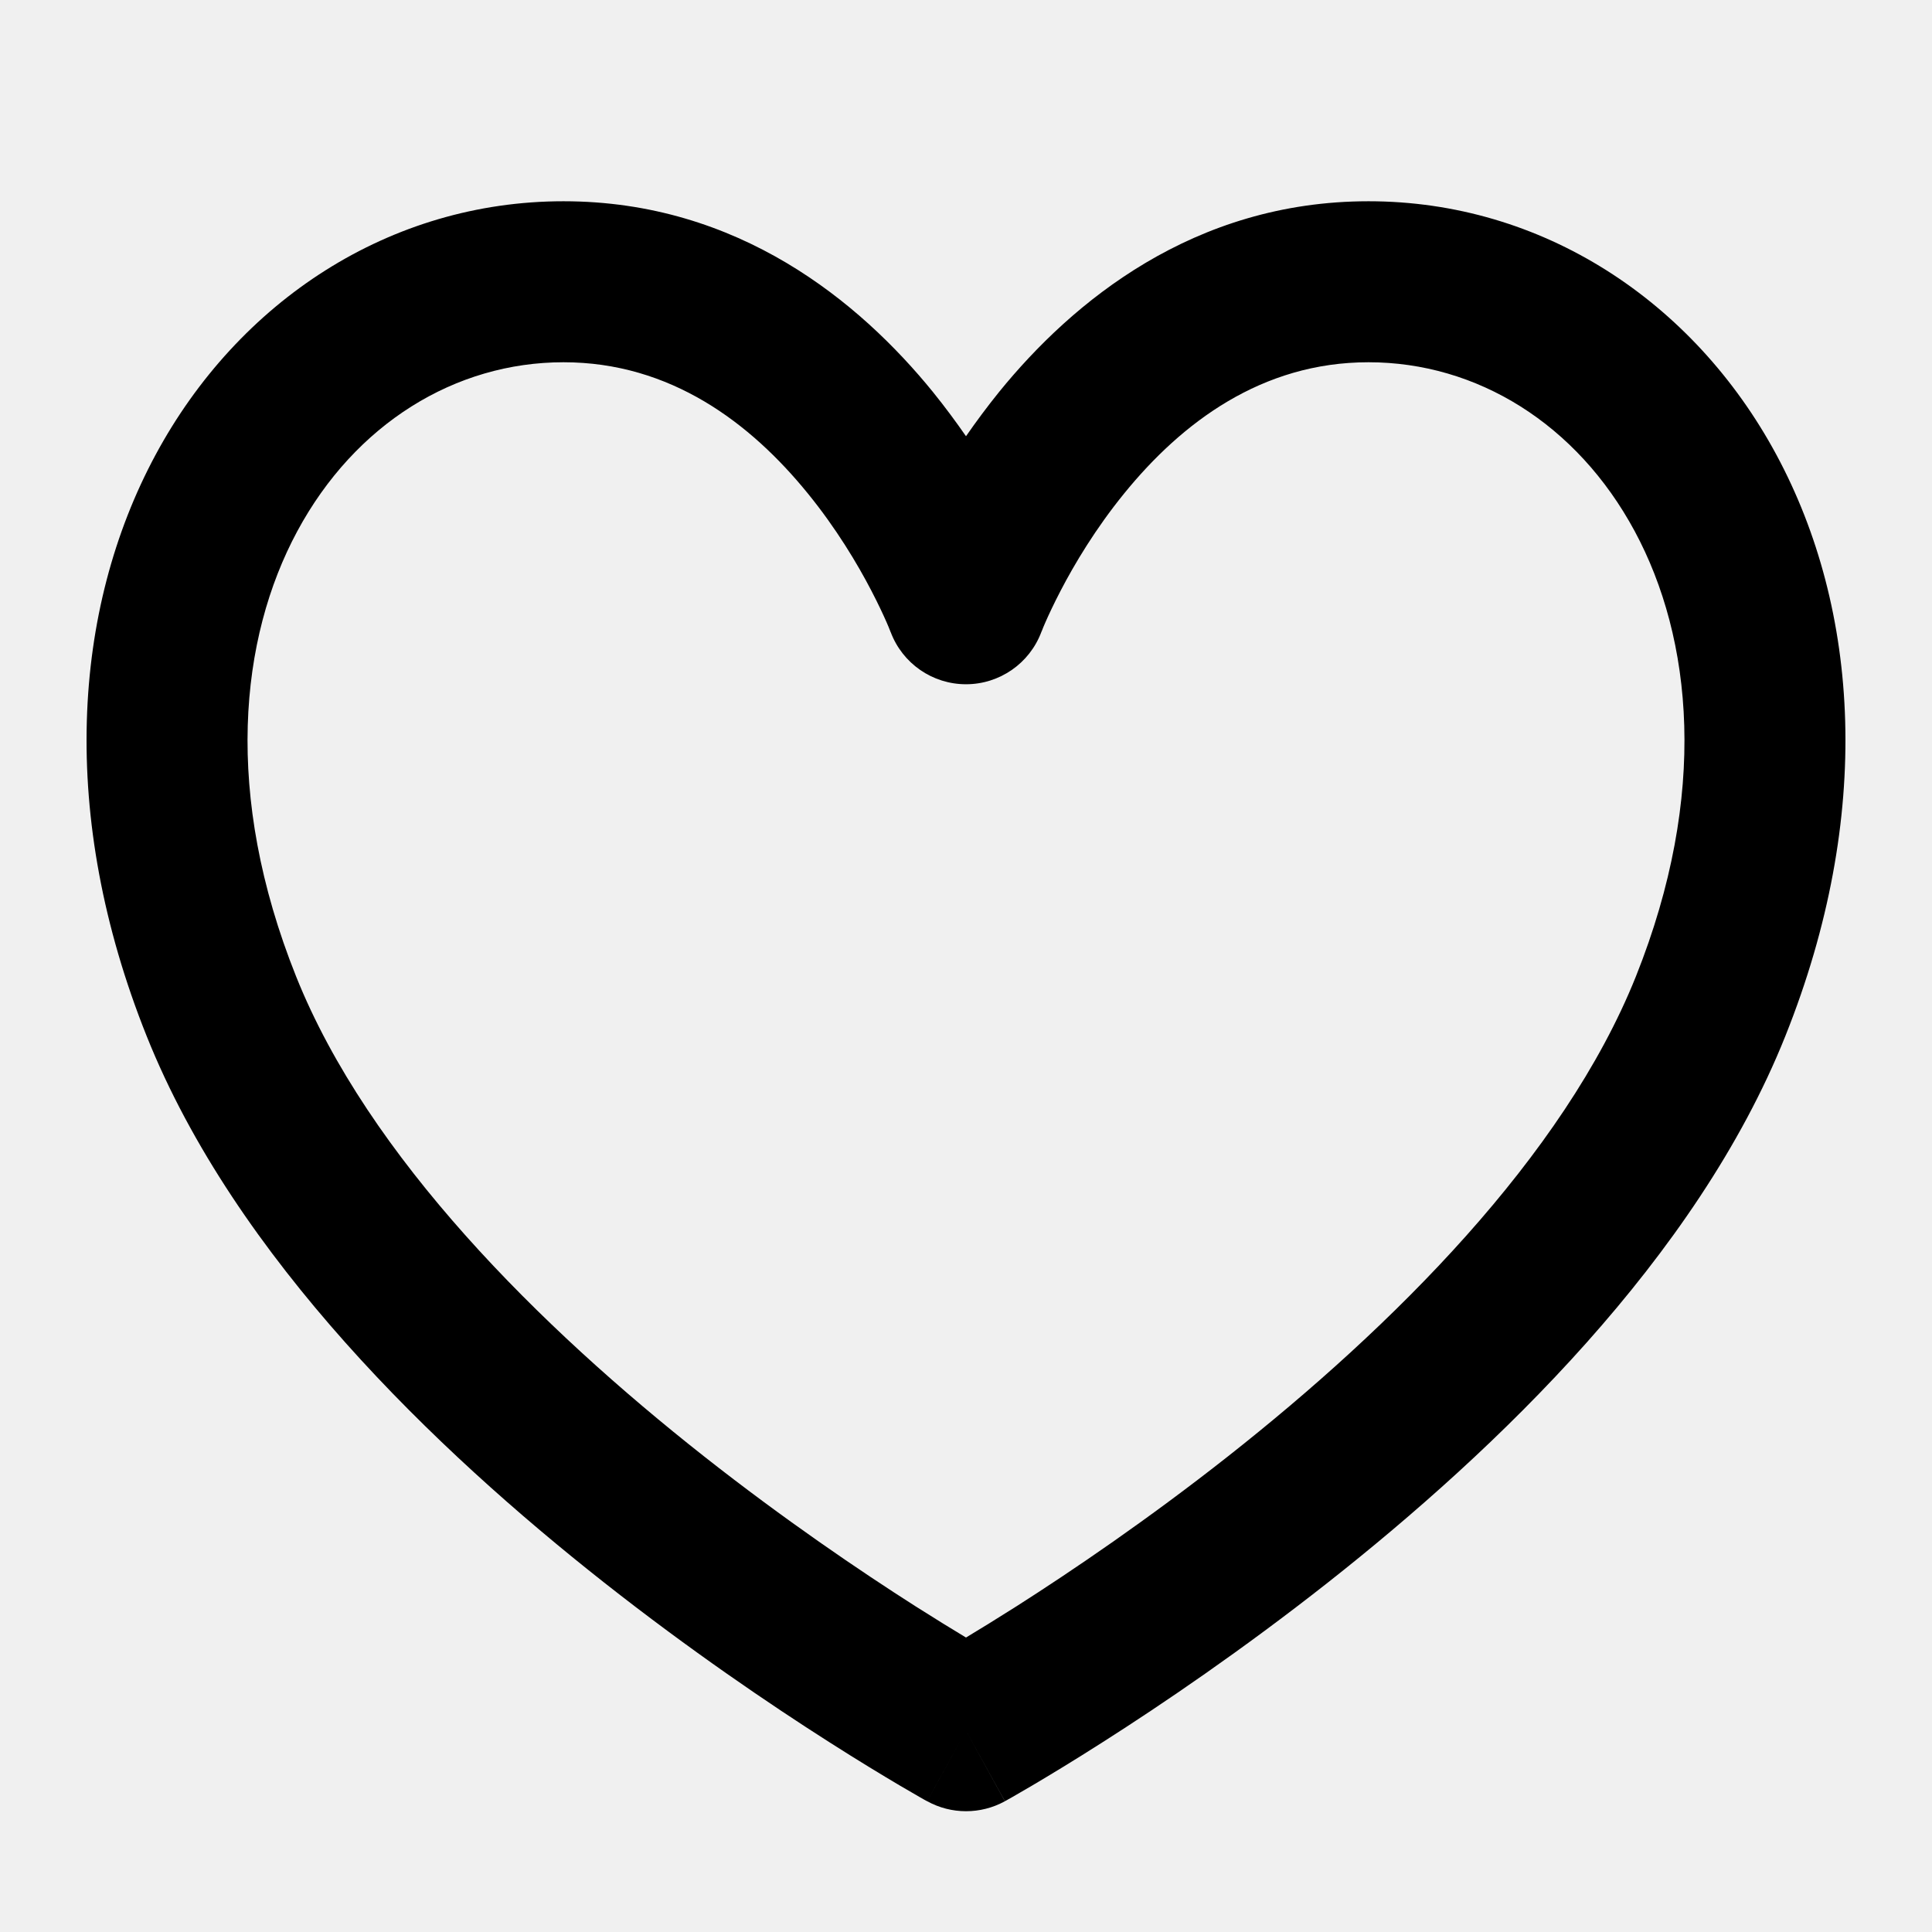
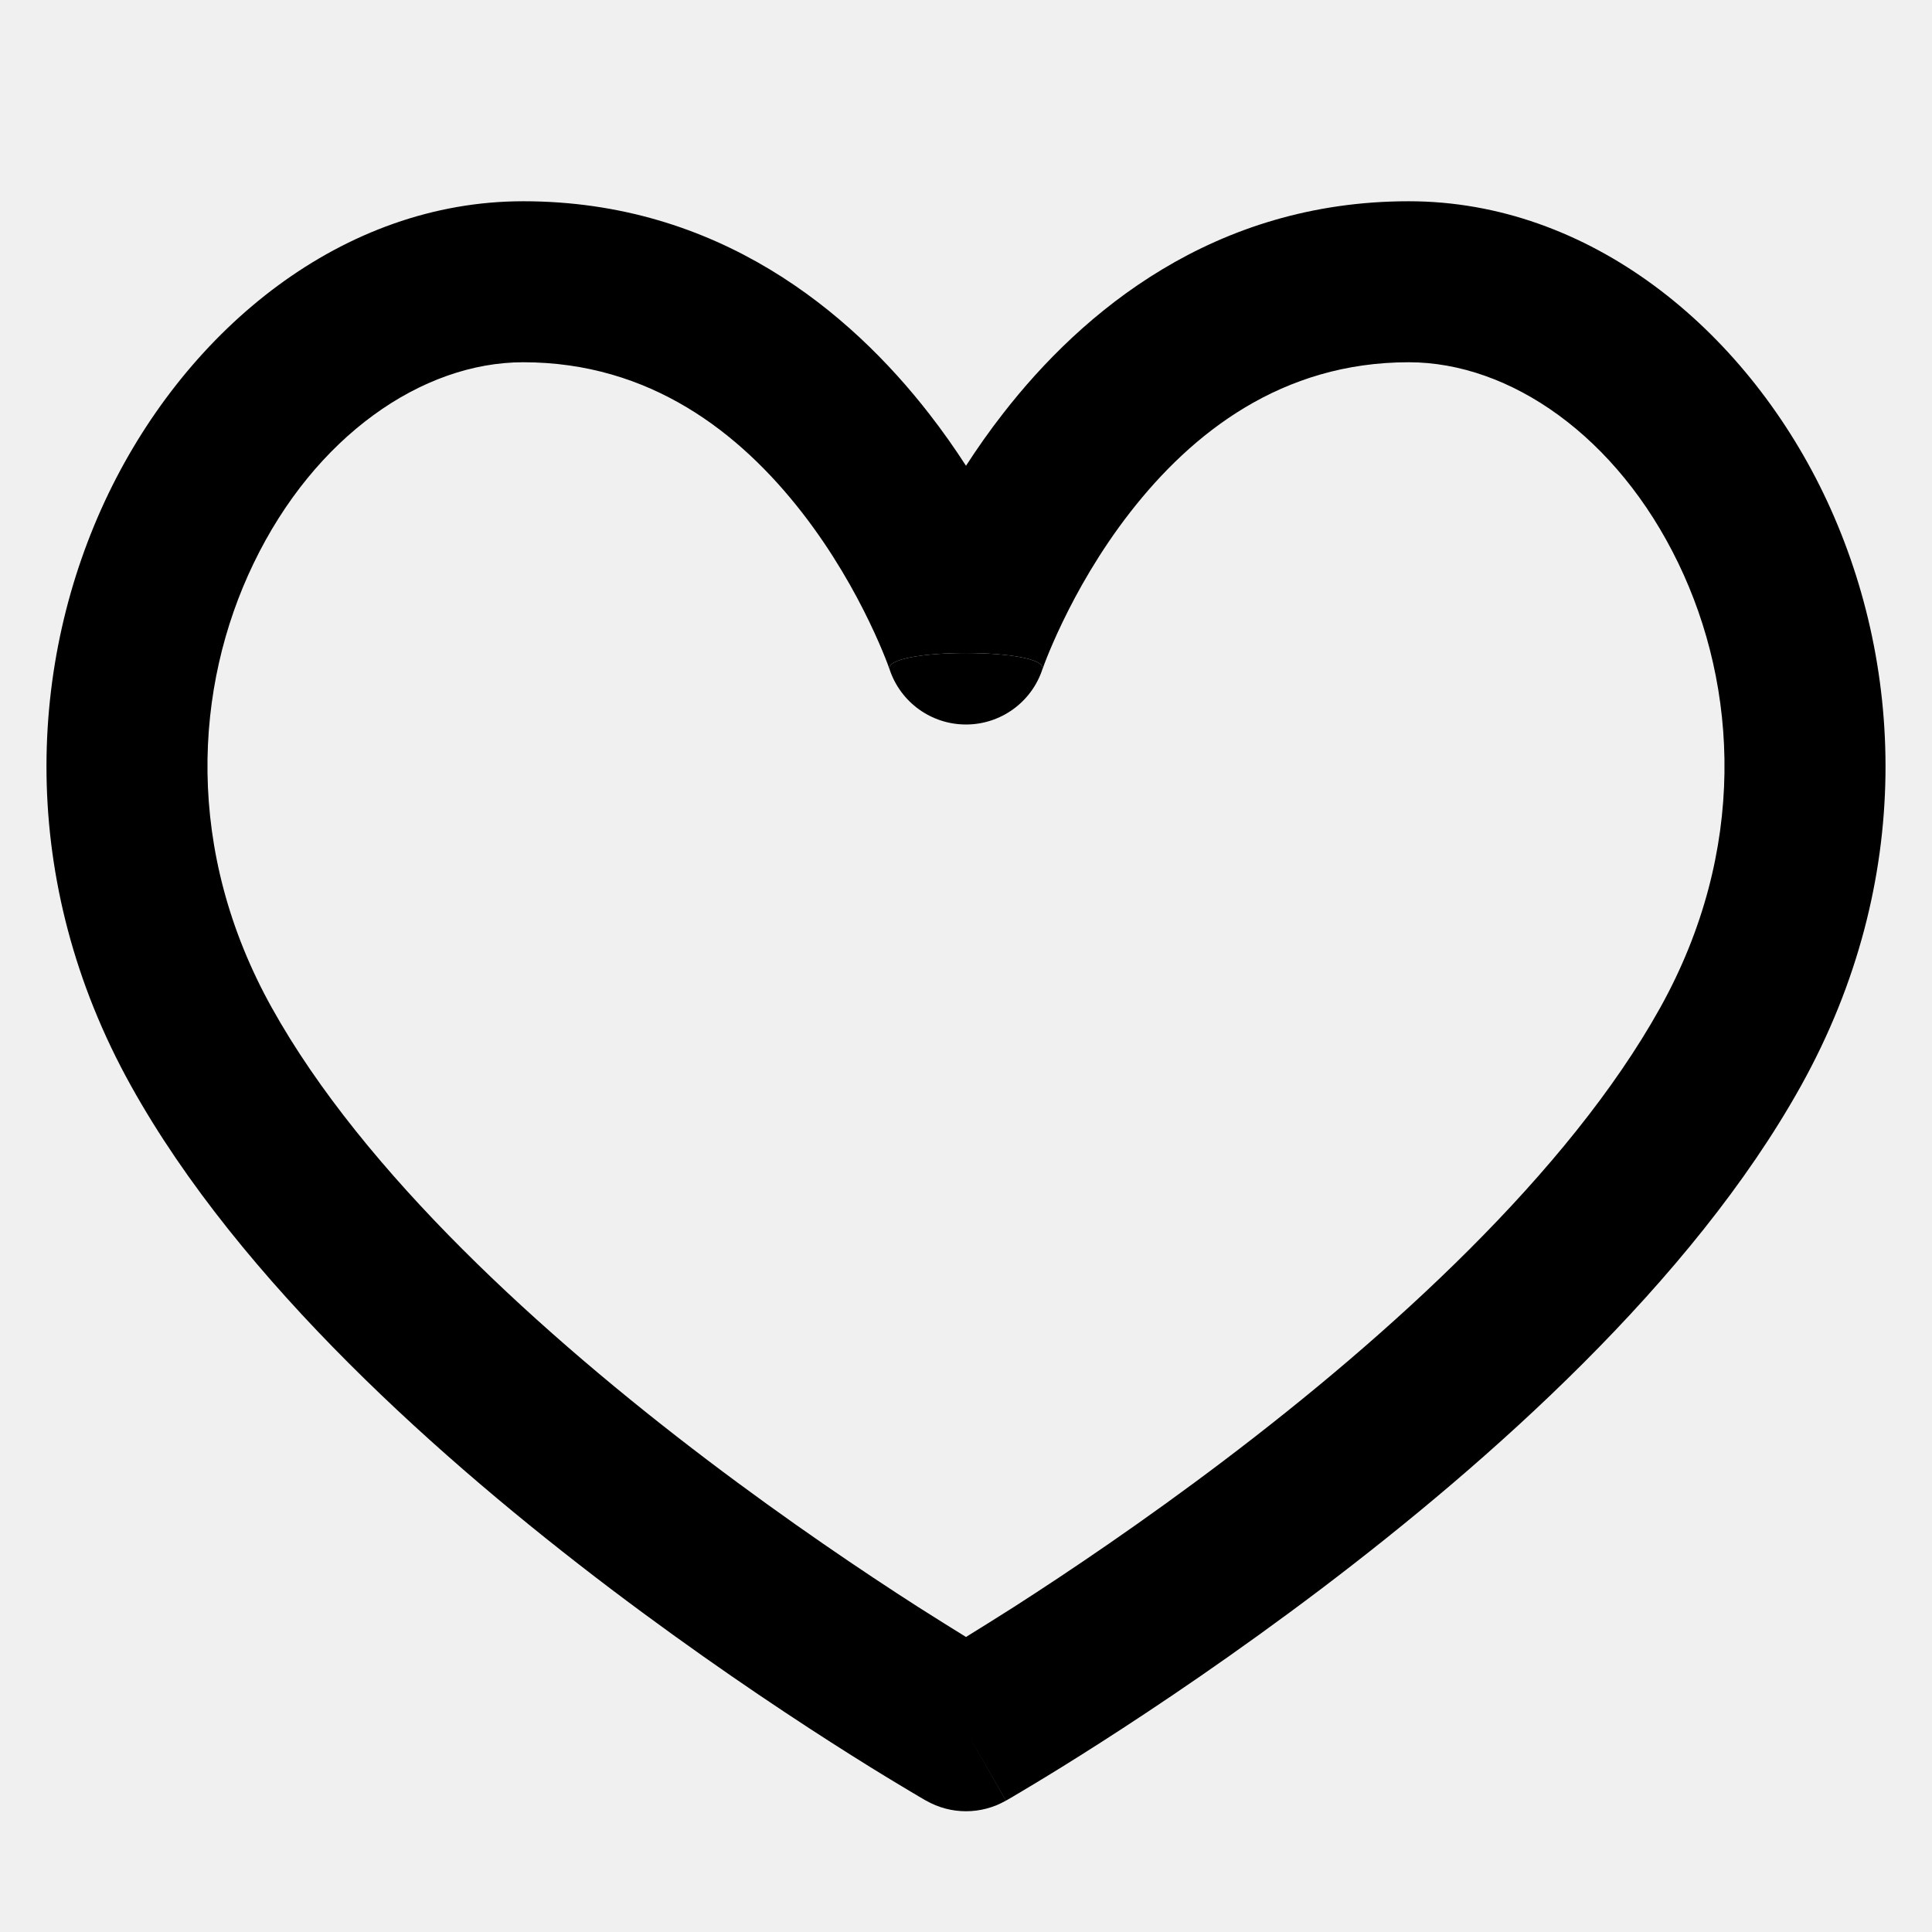
<svg xmlns="http://www.w3.org/2000/svg" width="24" height="24" viewBox="0 0 24 24" fill="none">
  <g clip-path="url(#clip0)">
-     <path fill-rule="evenodd" clip-rule="evenodd" d="M1.932 5.651C2.963 3.736 4.845 2.5 7 2.5C9.172 2.5 10.679 3.749 11.589 4.869C11.739 5.055 11.876 5.24 12 5.419C12.124 5.24 12.261 5.055 12.411 4.869C13.321 3.749 14.828 2.5 17 2.5C19.154 2.5 21.037 3.736 22.068 5.651C23.102 7.572 23.273 10.135 22.178 12.871C21.076 15.627 18.586 18.012 16.494 19.66C15.43 20.498 14.433 21.174 13.701 21.64C13.335 21.874 13.034 22.055 12.823 22.18C12.718 22.242 12.634 22.29 12.577 22.323C12.556 22.335 12.539 22.345 12.525 22.352C12.519 22.355 12.514 22.358 12.51 22.361L12.491 22.371L12.486 22.374L12.484 22.375C12.484 22.375 12.483 22.376 12 21.5C11.517 22.376 11.517 22.375 11.517 22.375L11.514 22.374L11.509 22.371L11.49 22.361C11.475 22.352 11.452 22.339 11.423 22.323C11.366 22.29 11.282 22.242 11.177 22.18C10.966 22.055 10.665 21.874 10.299 21.64C9.567 21.174 8.57 20.498 7.506 19.66C5.414 18.012 2.924 15.627 1.822 12.871C0.727 10.135 0.898 7.572 1.932 5.651ZM12 21.5L11.517 22.375C11.817 22.541 12.182 22.541 12.483 22.376L12 21.5ZM12 20.342C12.171 20.239 12.383 20.109 12.627 19.954C13.317 19.514 14.257 18.877 15.256 18.09C17.289 16.488 19.424 14.373 20.322 12.129C21.227 9.865 21.023 7.928 20.307 6.599C19.588 5.264 18.346 4.5 17 4.5C15.672 4.5 14.679 5.251 13.964 6.131C13.611 6.565 13.349 7.004 13.176 7.337C13.09 7.502 13.027 7.638 12.987 7.729C12.967 7.774 12.953 7.809 12.945 7.83L12.936 7.851C12.79 8.241 12.417 8.5 12 8.5C11.584 8.5 11.212 8.243 11.065 7.854C11.065 7.853 11.064 7.853 11.064 7.853C11.064 7.852 11.064 7.853 11.064 7.853L11.055 7.83C11.047 7.809 11.033 7.774 11.013 7.729C10.973 7.638 10.91 7.502 10.824 7.337C10.651 7.004 10.389 6.565 10.036 6.131C9.321 5.251 8.328 4.5 7 4.5C5.655 4.5 4.412 5.264 3.693 6.599C2.977 7.928 2.773 9.865 3.678 12.129C4.576 14.373 6.711 16.488 8.744 18.09C9.743 18.877 10.683 19.514 11.373 19.954C11.617 20.109 11.829 20.239 12 20.342Z" fill="black" />
+     <path fill-rule="evenodd" clip-rule="evenodd" d="M6.5 2.5C4.258 2.5 2.339 4.079 1.349 6.128C0.343 8.213 0.207 10.933 1.626 13.486C2.982 15.927 5.5 18.156 7.584 19.735C8.641 20.535 9.616 21.191 10.328 21.647C10.684 21.875 10.975 22.054 11.179 22.176C11.28 22.237 11.36 22.285 11.415 22.317L11.479 22.354L11.496 22.364L11.501 22.367L11.504 22.368C11.811 22.544 12.189 22.544 12.496 22.368L12 21.5C12.496 22.368 12.497 22.368 12.497 22.368L12.498 22.367L12.504 22.364L12.521 22.354L12.585 22.317C12.64 22.285 12.72 22.237 12.821 22.176C13.025 22.054 13.316 21.875 13.672 21.647C14.384 21.191 15.359 20.535 16.416 19.735C18.5 18.156 21.018 15.927 22.374 13.486C23.793 10.933 23.657 8.213 22.651 6.128C21.661 4.079 19.741 2.5 17.5 2.5C15.076 2.5 13.44 3.876 12.461 5.136C12.29 5.355 12.137 5.574 12 5.786C11.863 5.574 11.71 5.355 11.539 5.136C10.559 3.876 8.924 2.5 6.5 2.5ZM12 21.5L11.504 22.368C11.504 22.368 11.504 22.368 12 21.5ZM12.594 19.963C12.364 20.109 12.164 20.234 12 20.335C11.836 20.234 11.636 20.109 11.406 19.963C10.728 19.528 9.797 18.902 8.791 18.14C6.75 16.594 4.518 14.573 3.374 12.514C2.292 10.567 2.407 8.537 3.151 6.997C3.911 5.421 5.241 4.5 6.5 4.5C8.076 4.5 9.19 5.374 9.961 6.364C10.344 6.856 10.621 7.354 10.802 7.731C10.892 7.918 10.957 8.072 10.998 8.175C11.019 8.227 11.033 8.266 11.042 8.291L11.051 8.315L11.052 8.317C10.96 8.044 13.04 8.044 12.948 8.317L12.949 8.315L12.958 8.291C12.967 8.266 12.981 8.227 13.002 8.175C13.043 8.072 13.108 7.918 13.198 7.731C13.379 7.354 13.656 6.856 14.039 6.364C14.81 5.374 15.924 4.5 17.5 4.5C18.759 4.5 20.089 5.421 20.849 6.997C21.593 8.537 21.707 10.567 20.626 12.514C19.482 14.573 17.25 16.594 15.209 18.14C14.203 18.902 13.272 19.528 12.594 19.963Z" fill="black" />
+     <path d="M12.948 8.317C13.04 8.044 10.96 8.044 11.052 8.317L11.052 8.319C11.189 8.726 11.57 9 12 9C12.43 9 12.812 8.725 12.948 8.317Z" fill="black" />
  </g>
  <defs>
    <clipPath id="clip0">
      <rect width="24" height="24" fill="white" />
    </clipPath>
  </defs>
</svg>
